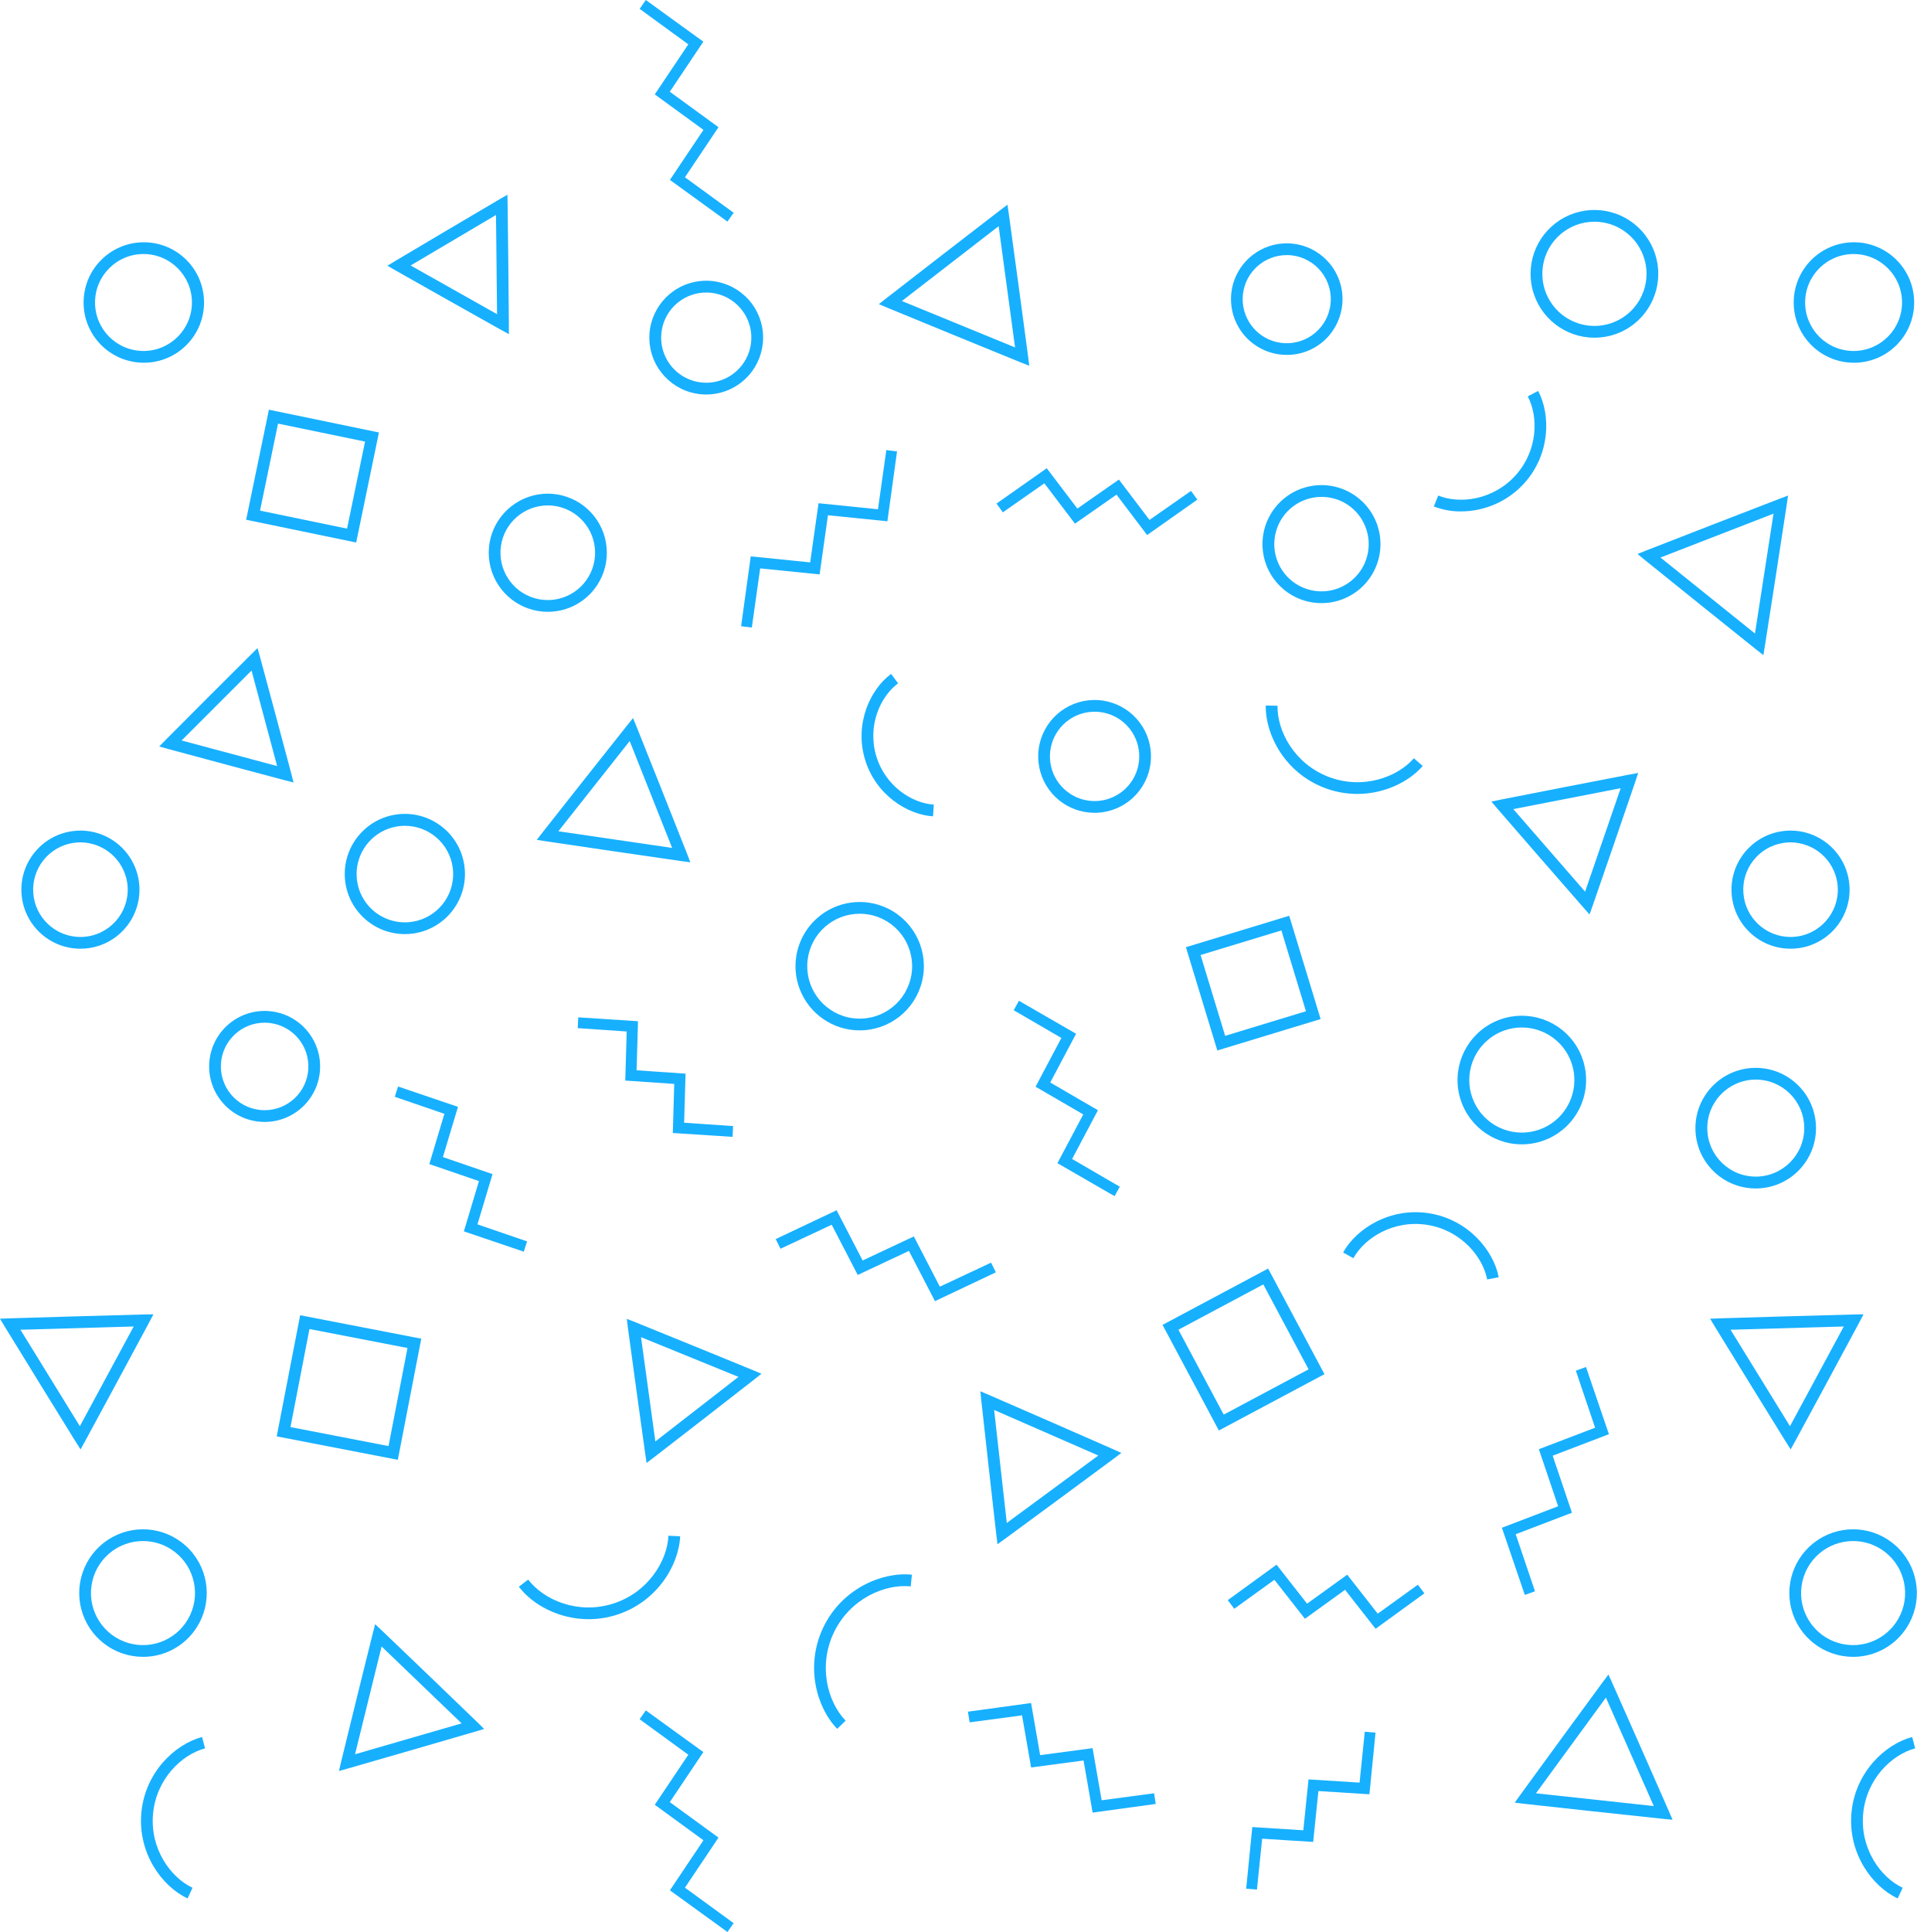
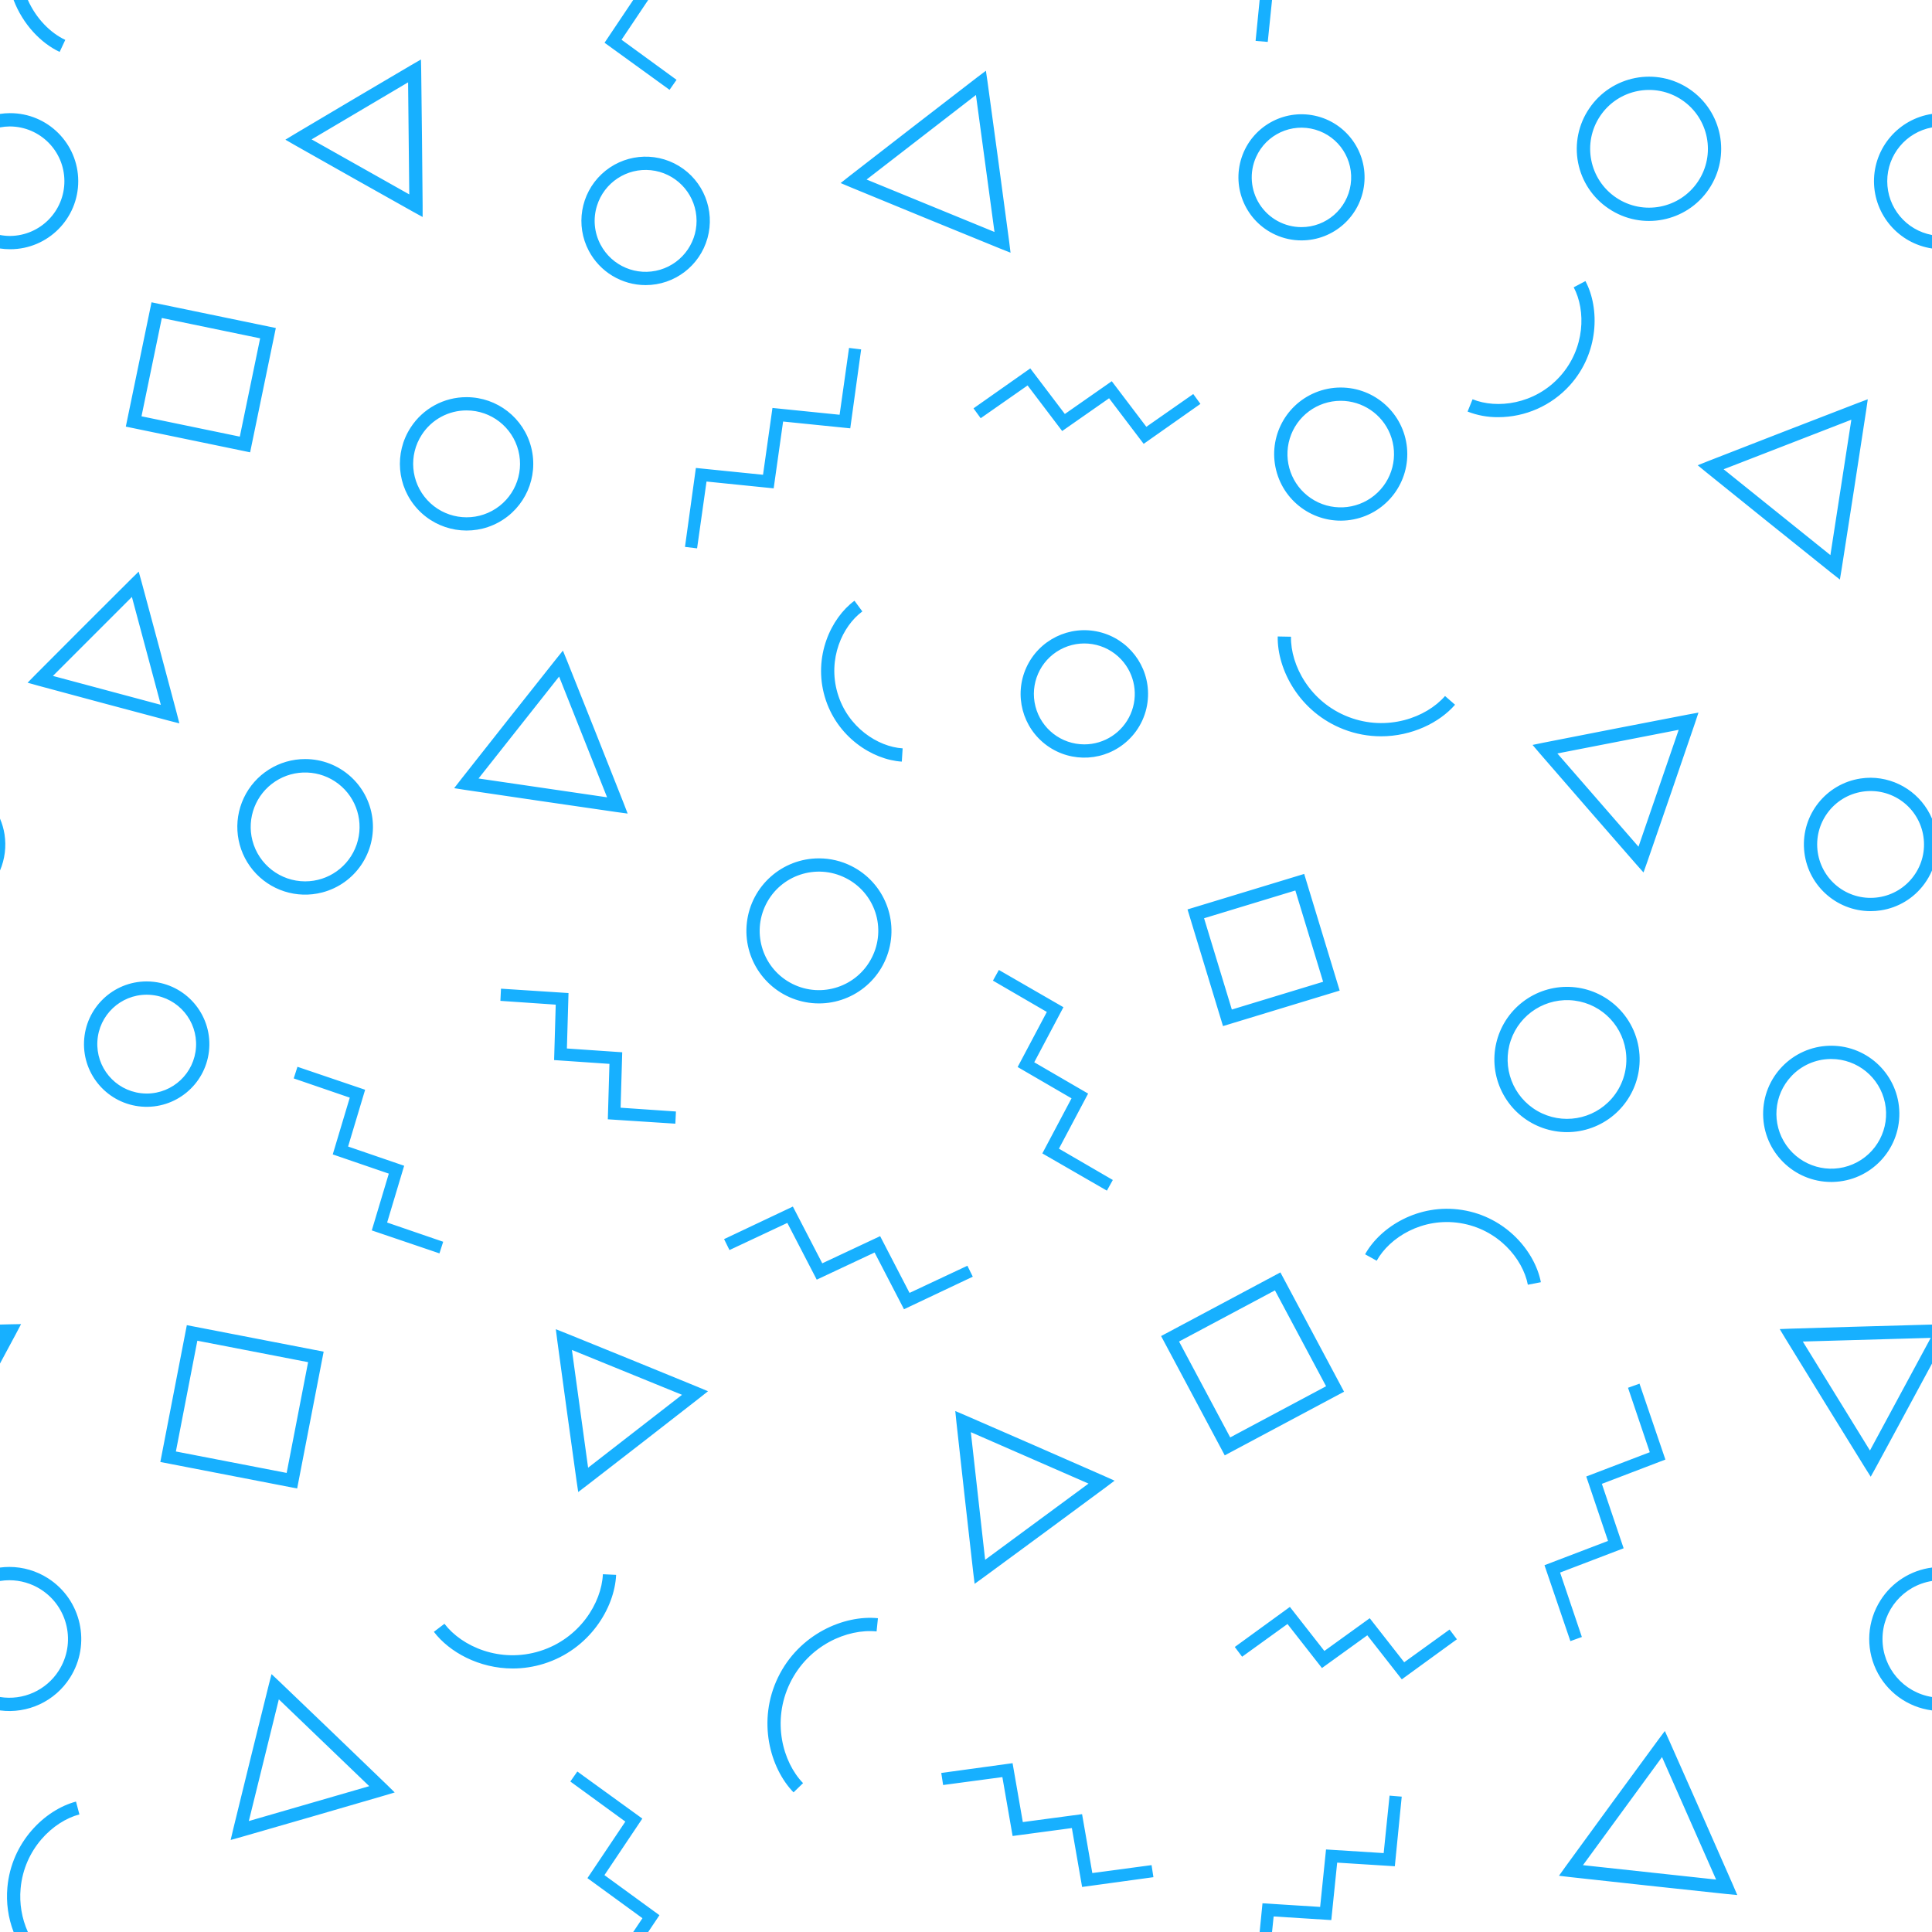
- <svg xmlns="http://www.w3.org/2000/svg" data-name="Layer 1" viewBox="0 0 784.62 790.694">
-   <path d="M38.548 639.251a23.694 23.694 0 1 1 7.244 32.716 23.695 23.695 0 0 1-7.244-32.716z" fill="#17b0ff" fill-opacity="0" />
-   <path d="M58.51 678.086a26.1 26.1 0 1 1 22.03-12.073 26.012 26.012 0 0 1-22.03 12.073zm.045-47.394a21.293 21.293 0 1 0 11.421 3.34 21.215 21.215 0 0 0-11.425-3.34z" fill="#17b0ff" />
-   <path d="M738.549 639.251a23.694 23.694 0 1 1 7.243 32.716 23.693 23.693 0 0 1-7.243-32.716z" fill="#17b0ff" fill-opacity="0" />
-   <path d="M758.51 678.086a26.1 26.1 0 1 1 22.029-12.073 26.018 26.018 0 0 1-22.029 12.073zm.045-47.394a21.293 21.293 0 1 0 11.421 3.34 21.217 21.217 0 0 0-11.425-3.34zM303.353 256.297l3.952-28.6 24.327 2.468 3.419-24.212 24.328 2.468 3.418-24.212 4.389.532-3.951 28.6-24.325-2.468-3.419 24.212-24.327-2.468-3.419 24.212z" fill="#17b0ff" />
-   <path d="M104.199 269.811c.946 3.388 11.745 43.679 12.62 47.087-3.407-.875-43.7-11.668-47.088-12.614 2.461-2.514 31.954-32.012 34.468-34.473z" fill="#17b0ff" fill-opacity="0" />
-   <path d="M120.16 320.238l-3.939-1.011c-3.545-.91-43.633-11.649-47.137-12.627l-3.916-1.093 2.844-2.905c2.57-2.625 31.915-31.973 34.505-34.51l2.9-2.844 1.094 3.916c.984 3.523 11.728 43.611 12.634 47.135zm-45.812-17.187c8.993 2.426 30.086 8.077 39.091 10.471-2.4-9-8.049-30.093-10.477-39.089-6.597 6.57-22.037 22.011-28.614 28.618z" fill="#17b0ff" />
-   <path d="M704.158 541.943c3.941-.154 50.685-1.5 54.628-1.568-1.837 3.49-24.046 44.642-25.956 48.093-2.103-3.335-26.637-43.146-28.672-46.525z" fill="#17b0ff" fill-opacity="0" />
-   <path d="M732.965 593.19l-2.169-3.439c-2.054-3.257-26.728-43.3-28.7-46.568l-2.1-3.484 4.064-.158c3.821-.151 50.834-1.5 54.677-1.571l4.066-.074-1.894 3.6c-1.8 3.422-24.139 44.812-25.98 48.138zm-24.6-48.977c5.388 8.782 18.9 30.712 24.329 39.478a17489.64 17489.64 0 0 0 22.025-40.808c-10.304.275-36.055 1.014-46.355 1.33z" fill="#17b0ff" />
-   <path d="M4.158 541.943c3.941-.154 50.685-1.5 54.628-1.568-1.837 3.49-24.046 44.642-25.955 48.093-2.105-3.335-26.639-43.146-28.673-46.525z" fill="#17b0ff" fill-opacity="0" />
-   <path d="M32.966 593.19l-2.169-3.439c-2.037-3.23-26.713-43.27-28.7-46.569l-2.1-3.484 4.064-.158c3.823-.151 50.836-1.5 54.678-1.571l4.066-.074-1.894 3.6c-1.784 3.389-24.121 44.779-25.979 48.138zm-24.6-48.977a17905.92 17905.92 0 0 0 24.329 39.478 17435.92 17435.92 0 0 0 22.024-40.808c-10.309.275-36.056 1.014-46.355 1.33zm232.593 118.46c-12.154 0-22.933-5.884-28.581-13.286l3.823-2.918c6.338 8.3 20.257 14.368 34.6 9.884s22.33-17.4 22.808-27.834l4.8.221c-.554 12.108-9.723 27.059-26.177 32.2a37.741 37.741 0 0 1-11.273 1.733z" fill="#17b0ff" />
-   <path d="M537.565 415.463c-3.331 1.012-34.344 10.446-37.674 11.459l-11.459-37.673c3.33-1.014 34.344-10.447 37.674-11.459l11.459 37.673z" fill="#17b0ff" fill-opacity="0" />
-   <path d="M498.29 429.922l-12.858-42.271 2.3-.7 37.678-11.462 2.3-.7 12.859 42.273zm-6.858-39.071l10.059 33.073 33.074-10.06-10.055-33.074z" fill="#17b0ff" />
-   <path d="M657.866 690.014c1.7 3.733 21.326 48.19 22.942 51.956-4.08-.4-52.4-5.626-56.466-6.11 2.385-3.334 31.068-42.562 33.524-45.846z" fill="#17b0ff" fill-opacity="0" />
-   <path d="M684.621 744.758l-4.047-.394c-4-.392-52.6-5.649-56.516-6.116l-4.036-.481 2.364-3.306c2.32-3.244 31.17-42.7 33.555-45.886l2.434-3.258 1.681 3.7c1.659 3.655 21.4 48.367 22.962 52zM628.71 733.93c10.583 1.167 37.639 4.1 48.237 5.22-4.281-9.75-15.273-34.642-19.6-44.385a21126.267 21126.267 0 0 0-28.637 39.165zm-4.557-81.179l-9.382-27.5 23.017-8.8-7.886-23.345 23.019-8.8-7.887-23.346 4.16-1.5 9.383 27.5-23.018 8.8 7.886 23.345-23.018 8.8 7.886 23.345z" fill="#17b0ff" />
-   <path d="M81.041 123.67a22.243 22.243 0 1 1-22.372-22.114 22.244 22.244 0 0 1 22.372 22.114z" fill="#17b0ff" fill-opacity="0" />
-   <path d="M58.795 148.451a24.648 24.648 0 0 1-.141-49.295h.146a24.65 24.65 0 0 1 .141 49.3zm.005-44.486h-.117a19.838 19.838 0 0 0 .112 39.676h.115a19.839 19.839 0 0 0-.113-39.677z" fill="#17b0ff" />
-   <path d="M781.04 123.67a22.243 22.243 0 1 1-22.372-22.114 22.243 22.243 0 0 1 22.372 22.114z" fill="#17b0ff" fill-opacity="0" />
-   <path d="M758.795 148.451a24.648 24.648 0 0 1-.141-49.295h.146a24.65 24.65 0 0 1 .141 49.3zm0-44.486h-.118a19.838 19.838 0 0 0 .113 39.676h.118a19.839 19.839 0 0 0-.113-39.677z" fill="#17b0ff" />
-   <path d="M171.31 379.171a22.152 22.152 0 1 1 15.873-27.009 22.152 22.152 0 0 1-15.873 27.009z" fill="#17b0ff" fill-opacity="0" />
-   <path d="M165.729 382.292a24.6 24.6 0 1 1 6.188-.794 24.553 24.553 0 0 1-6.188.794zm.031-44.315a19.753 19.753 0 1 0 4.948 38.866 19.75 19.75 0 0 0-4.948-38.866zm70.932 78.385l24.462 1.586-.585 20.086 20.048 1.371-.585 20.086 20.047 1.371-.215 4.416-24.463-1.587.585-20.085-20.047-1.372.585-20.085-20.048-1.372z" fill="#17b0ff" />
-   <path d="M330.569 384.729a23.863 23.863 0 1 1 10.641 32.027 23.862 23.862 0 0 1-10.641-32.027z" fill="#17b0ff" fill-opacity="0" />
-   <path d="M351.883 421.696a26.273 26.273 0 1 1 11.79-49.756 26.271 26.271 0 0 1-11.79 49.756zm.038-47.737a21.468 21.468 0 1 0 9.6 2.28 21.365 21.365 0 0 0-9.6-2.28z" fill="#17b0ff" />
-   <path d="M259.459 543.479c3.446 1.362 44.136 17.946 47.554 19.381-2.9 2.3-37.611 29.251-40.562 31.493-.541-3.666-6.526-47.202-6.992-50.874z" fill="#17b0ff" fill-opacity="0" />
-   <path d="M264.669 598.728l-.6-4.022c-.528-3.565-6.547-47.349-7-50.924l-.511-4.033 3.78 1.494c3.332 1.317 44.26 18 47.6 19.4l3.75 1.573-3.178 2.528c-2.8 2.224-37.712 29.329-40.6 31.524zm-2.279-51.477c1.311 9.67 4.518 33.006 5.865 42.671 7.723-5.972 26.328-20.418 34.022-26.415a21087.452 21087.452 0 0 0-39.887-16.256z" fill="#17b0ff" />
-   <path d="M499.91 582.198c-1.838-3.446-18.957-35.538-20.8-38.983l38.984-20.8 20.8 38.983z" fill="#17b0ff" fill-opacity="0" />
-   <path d="M498.919 585.451l-1.132-2.121a112899.91 112899.91 0 0 0-20.8-38.984l-1.133-2.122 43.228-23.059 23.059 43.227zm-16.552-41.247l18.533 34.74 34.74-18.532-18.53-34.74zm126.38-20.574c-1.832-9.454-10.846-20.16-24.529-22.331s-25.571 5.214-30.241 13.634l-4.205-2.332c5.48-9.885 19.335-18.571 35.2-16.052s26.346 15.07 28.5 26.167zM342.692 707.551c-8.557-8.811-13.233-25.957-5.614-41.676s23.972-22.679 36.192-21.414l-.493 4.783c-10.557-1.085-24.717 5-31.371 18.728s-2.654 28.618 4.736 36.23z" fill="#17b0ff" />
-   <path d="M163.302 108.706c3.017-1.828 39.02-23.125 42.076-24.889.074 3.527.516 45.355.517 48.883-3.092-1.699-39.538-22.23-42.593-23.994z" fill="#17b0ff" fill-opacity="0" />
-   <path d="M208.3 136.766l-3.564-1.959c-3.227-1.774-39.488-22.2-42.637-24.019l-3.52-2.033 3.477-2.106c3.146-1.905 38.967-23.095 42.119-24.915l3.521-2.033.086 4.065c.077 3.655.517 45.271.517 48.933zm-40.218-28.115c8.127 4.6 27.231 15.36 35.379 19.93-.082-9.339-.314-31.264-.43-40.6a17423.087 17423.087 0 0 0-34.949 20.67zm322.028 95.836l-20.566 14.474-12.529-16.516-17 11.872-12.525-16.516-16.994 11.872-2.6-3.574 20.569-14.474 12.529 16.516 17-11.872 12.53 16.516 17-11.872z" fill="#17b0ff" />
-   <path d="M711.415 367.397a21.761 21.761 0 1 1 24.8 18.218 21.762 21.762 0 0 1-24.8-18.218z" fill="#17b0ff" fill-opacity="0" />
-   <path d="M732.899 388.273a24.169 24.169 0 1 1 23.911-27.822 24.168 24.168 0 0 1-20.231 27.544 24.516 24.516 0 0 1-3.68.278zm.053-43.528a19.583 19.583 0 0 0-2.955.226 19.358 19.358 0 0 0 2.9 38.493 19.573 19.573 0 0 0 2.955-.226 19.356 19.356 0 0 0 16.2-22.062 19.475 19.475 0 0 0-19.1-16.431z" fill="#17b0ff" />
-   <path d="M11.416 367.397a21.761 21.761 0 1 1 24.8 18.218 21.761 21.761 0 0 1-24.8-18.218z" fill="#17b0ff" fill-opacity="0" />
-   <path d="M32.899 388.273a24.169 24.169 0 1 1 23.911-27.822 24.168 24.168 0 0 1-20.231 27.544 24.506 24.506 0 0 1-3.68.278zm.054-43.528a19.6 19.6 0 0 0-2.956.226 19.358 19.358 0 0 0 2.9 38.493 19.583 19.583 0 0 0 2.955-.226 19.356 19.356 0 0 0 16.205-22.062 19.473 19.473 0 0 0-19.104-16.431zm43.831 432.213c-10.524-4.932-20.406-18.535-18.931-35s13.619-28.089 24.853-31.07l1.233 4.649c-9.616 2.551-20.018 12.593-21.3 26.85s7.173 25.99 16.182 30.21zm700 0c-10.524-4.932-20.407-18.535-18.93-35s13.618-28.089 24.852-31.07l1.233 4.649c-9.616 2.551-20.019 12.593-21.3 26.85s7.174 25.99 16.182 30.21z" fill="#17b0ff" />
-   <path d="M614.918 329.584c3.75-.771 48.315-9.453 52.08-10.146-1.207 3.634-15.971 46.569-17.254 50.177-2.543-2.864-32.343-37.116-34.826-40.031z" fill="#17b0ff" fill-opacity="0" />
-   <path d="M650.648 374.251l-2.7-3.041c-2.678-3.017-32.325-37.093-34.859-40.069l-2.636-3.095 3.983-.819c3.637-.748 48.459-9.48 52.129-10.156l4-.735-1.282 3.858c-1.17 3.523-16.019 46.707-17.27 50.225zm-31.21-43.115c6.572 7.583 22.78 26.214 29.392 33.786 3.285-9.494 11.315-32.846 14.563-42.349-9.865 1.904-34.103 6.626-43.955 8.565zM162.946 444.667l24.518 8.321-6.167 20.563 20.309 6.969-6.167 20.566 20.309 6.969-1.352 4.209-24.518-8.313 6.167-20.567-20.31-6.969 6.168-20.567-20.309-6.968z" fill="#17b0ff" />
-   <path d="M143.927 219.19l-40.328-8.339c.738-3.564 7.6-36.763 8.342-40.328l40.328 8.342c-.738 3.561-7.604 36.76-8.342 40.325z" fill="#17b0ff" fill-opacity="0" />
-   <path d="M145.795 222.031l-45.038-9.315 9.316-45.038 45.037 9.316zm-39.354-13.05l35.619 7.37 7.367-35.619-35.617-7.37z" fill="#17b0ff" />
-   <path d="M410.193 627.667c-.48-3.926-5.7-50.532-6.1-54.466 3.64 1.546 46.612 20.328 50.22 21.95-3.159 2.38-40.911 30.2-44.12 32.516z" fill="#17b0ff" fill-opacity="0" />
-   <path d="M408.301 631.996l-.494-4.037c-.469-3.832-5.718-50.7-6.105-54.515l-.411-4.046 3.743 1.59c3.545 1.505 46.764 20.4 50.266 21.97l3.708 1.668-3.247 2.446c-3.068 2.31-41.037 30.293-44.161 32.545zm-1.371-54.945c1.13 10.267 4.009 35.972 5.178 46.239 8.33-6.114 29.153-21.46 37.457-27.605a15656.215 15656.215 0 0 0-42.635-18.634z" fill="#17b0ff" />
-   <path d="M154.869 669.251c2.823 2.654 35.96 34.482 38.726 37.2-3.71 1.117-47.842 13.9-51.576 14.939.891-3.772 11.884-48.383 12.85-52.139z" fill="#17b0ff" fill-opacity="0" />
-   <path d="M138.747 724.798l.931-3.958c.863-3.666 11.922-48.535 12.863-52.185l1.014-3.938 2.962 2.786c2.734 2.571 36.063 34.584 38.762 37.231l2.9 2.848-3.893 1.172c-3.6 1.085-47.992 13.942-51.625 14.953zm17.452-50.953c-2.448 9.85-8.459 34.24-10.869 44.1 9.754-2.8 33.883-9.794 43.625-12.636a16446.776 16446.776 0 0 0-32.756-31.464zm260.885-264.262l23.388 13.494-10.574 19.952 19.522 11.348-10.574 19.952 19.522 11.348-2.146 3.866-23.388-13.5 10.576-19.948-19.523-11.344 10.574-19.952-19.523-11.348z" fill="#17b0ff" />
-   <path d="M638.655 424.003a23.915 23.915 0 1 1-33.742 2.292 23.914 23.914 0 0 1 33.742-2.292z" fill="#17b0ff" fill-opacity="0" />
-   <path d="M622.921 468.34a26.32 26.32 0 1 1 19.839-9.013 26.3 26.3 0 0 1-19.839 9.013zm.019-47.831a21.512 21.512 0 1 0 14.134 5.305 21.515 21.515 0 0 0-14.134-5.305z" fill="#17b0ff" />
-   <path d="M632.97 98.807a23.73 23.73 0 1 1 6.418 32.94 23.73 23.73 0 0 1-6.418-32.94z" fill="#17b0ff" fill-opacity="0" />
-   <path d="M652.627 138.205a26.137 26.137 0 1 1 21.694-11.532 26.011 26.011 0 0 1-21.694 11.532zm.043-47.465a21.328 21.328 0 1 0 11.9 3.643 21.317 21.317 0 0 0-11.9-3.643z" fill="#17b0ff" />
-   <path d="M124.768 541.094l44.854 8.686-8.685 44.854-44.854-8.683 8.685-44.857z" fill="#17b0ff" fill-opacity="0" />
-   <path d="M162.841 597.451l-49.576-9.6 9.6-49.575 49.576 9.6zm-43.94-13.4l40.132 7.77 7.771-40.133-40.132-7.77z" fill="#17b0ff" />
-   <path d="M520.81 230.898a21.73 21.73 0 1 1 28.326 11.918 21.73 21.73 0 0 1-28.326-11.918z" fill="#17b0ff" fill-opacity="0" />
-   <path d="M540.943 246.834a24.147 24.147 0 1 1 9.105-1.792 24.053 24.053 0 0 1-9.105 1.792zm-.015-43.472a19.329 19.329 0 1 0 17.9 12.035 19.214 19.214 0 0 0-17.9-12.035z" fill="#17b0ff" />
-   <path d="M432.901 323.651a20.684 20.684 0 1 1 29.234 1.06 20.684 20.684 0 0 1-29.234-1.06z" fill="#17b0ff" fill-opacity="0" />
-   <path d="M448.052 332.651a23.088 23.088 0 1 1 15.721-6.182 23.169 23.169 0 0 1-15.721 6.182zm-.01-41.369a18.281 18.281 0 1 0 13.391 5.831 18.214 18.214 0 0 0-13.391-5.827z" fill="#17b0ff" />
-   <path d="M674.954 227.442c3.881-1.553 50.079-19.476 53.991-20.947-.595 4.137-8.172 53.108-8.854 57.231-3.281-2.584-41.907-33.632-45.137-36.284z" fill="#17b0ff" fill-opacity="0" />
-   <path d="M721.8 268.131l-3.195-2.515c-3.191-2.509-42.034-33.734-45.177-36.316l-3.142-2.58 3.775-1.51c3.774-1.511 50.237-19.537 54.039-20.966l3.8-1.431-.58 4.025c-.575 3.992-8.194 53.243-8.862 57.28zm-42.124-39.958c8.43 6.8 30.23 24.329 38.686 31.1 1.679-10.705 5.956-38.347 7.589-49.052a18103.847 18103.847 0 0 0-46.275 17.952zM407.634 520.716l-24.924 11.795-10.656-20.56-20.962 9.839-10.653-20.561-20.963 9.839-1.956-3.964 24.926-11.8 10.654 20.561 20.962-9.839 10.653 20.561 20.963-9.839zm147.925-195.792a37.474 37.474 0 0 1-13.508-2.518c-16.009-6.162-24.157-21.594-23.932-33.653l4.809.089c-.194 10.386 6.906 23.708 20.85 29.076s28.146.244 34.965-7.591l3.627 3.157c-5.673 6.518-15.697 11.44-26.811 11.44z" fill="#17b0ff" />
-   <path d="M105.92 456.618a20.309 20.309 0 1 1 22.568-17.767 20.309 20.309 0 0 1-22.568 17.767z" fill="#17b0ff" fill-opacity="0" />
-   <path d="M108.347 459.167a23.024 23.024 0 0 1-2.711-.161 22.715 22.715 0 0 1 2.661-45.27 23.007 23.007 0 0 1 2.71.161 22.715 22.715 0 0 1-2.66 45.27zm-.05-40.622a17.905 17.905 0 0 0-2.093 35.685 18.122 18.122 0 0 0 2.143.128 17.905 17.905 0 0 0 2.092-35.685 18.118 18.118 0 0 0-2.142-.128z" fill="#17b0ff" />
-   <path d="M258.441 298.551c1.514 3.7 19 47.707 20.439 51.434-3.958-.537-50.817-7.4-54.763-8.016 2.445-3.155 31.814-40.306 34.324-43.418z" fill="#17b0ff" fill-opacity="0" />
-   <path d="M282.585 352.919l-4.029-.547c-3.834-.52-50.962-7.419-54.812-8.024l-4.017-.631 2.488-3.216c2.377-3.072 31.916-40.436 34.355-43.456l2.555-3.164 1.541 3.763c1.477 3.606 19.066 47.87 20.457 51.481zm-54.026-12.711c10.307 1.529 36.261 5.329 46.571 6.818a17594.18 17594.18 0 0 0-17.381-43.742c-6.477 8.16-22.745 28.738-29.19 36.924z" fill="#17b0ff" />
-   <path d="M518.335 141.041a20.421 20.421 0 1 1 27-10.243 20.421 20.421 0 0 1-27 10.243z" fill="#17b0ff" fill-opacity="0" />
-   <path d="M526.702 145.251a22.832 22.832 0 1 1 20.827-13.465 22.645 22.645 0 0 1-20.827 13.465zm.024-40.852a18.037 18.037 0 1 0 7.382 1.592 18.058 18.058 0 0 0-7.382-1.594z" fill="#17b0ff" />
-   <path d="M205.987 214.339a21.764 21.764 0 1 1 6.363 30.112 21.764 21.764 0 0 1-6.363-30.112z" fill="#17b0ff" fill-opacity="0" />
-   <path d="M224.21 250.386a24.172 24.172 0 1 1 20.274-10.984 24.078 24.078 0 0 1-20.274 10.984zm.04-43.534a19.366 19.366 0 1 0 10.544 3.139 19.313 19.313 0 0 0-10.548-3.14zm373.721 2.447a29.6 29.6 0 0 1-11.07-2.035l1.81-4.455c8.79 3.571 22.485 1.886 31.644-8.251s9.449-23.93 5-32.317l4.25-2.252c5.228 9.866 4.954 26.015-5.686 37.792a35.023 35.023 0 0 1-25.948 11.518zm-87.873 563.668l2.5-25.224 20.887 1.316 2.134-20.818 20.891 1.317 2.135-20.819 4.4.365-2.5 25.224-20.887-1.317-2.134 20.819-20.887-1.317-2.135 20.819zM264.35 700l23.552 17.056-13.73 20.484 19.929 14.523-13.731 20.488 19.929 14.523-2.532 3.623-23.557-17.06 13.735-20.486-19.93-14.523 13.731-20.477-19.929-14.523zm0-700l23.552 17.056-13.73 20.484 19.929 14.524-13.731 20.487 19.929 14.523-2.532 3.624-23.557-17.061 13.735-20.486-19.93-14.523 13.731-20.477-19.929-14.528zm238.209 654.878l19.967-14.515 12.494 15.956 16.433-11.859 12.493 15.957 16.434-11.86 2.657 3.534-19.967 14.515-12.494-15.955-16.433 11.858-12.493-15.958-16.434 11.86z" fill="#17b0ff" />
-   <path d="M696.399 462.28a22.275 22.275 0 1 1 22.835 21.7 22.274 22.274 0 0 1-22.835-21.7z" fill="#17b0ff" fill-opacity="0" />
-   <path d="M718.655 486.393a24.68 24.68 0 0 1-.617-49.352c.213 0 .427-.008.638-.008a24.68 24.68 0 0 1 .619 49.352c-.214.005-.428.008-.64.008zm.021-44.551c-.17 0-.344 0-.515.007a19.848 19.848 0 1 0 .515-.007z" fill="#17b0ff" />
-   <path d="M410.59 88.151c.609 4.166 7.311 53.644 7.832 57.822-3.912-1.561-50.112-20.496-53.992-22.134 3.304-2.61 42.803-33.152 46.16-35.688z" fill="#17b0ff" fill-opacity="0" />
-   <path d="M421.31 149.705l-3.779-1.5c-3.822-1.52-50.285-20.564-54.038-22.149l-3.746-1.581 3.191-2.521c3.206-2.533 42.928-33.249 46.2-35.724l3.242-2.453.588 4.023c.59 4.027 7.329 53.787 7.839 57.873zm-52.147-26.507a18812.36 18812.36 0 0 0 46.334 18.991c-1.441-10.81-5.236-38.825-6.721-49.622-8.637 6.652-31 23.945-39.611 30.631zm12.754 210.895c-10.631-.665-23.628-8.938-27.9-23.46s2.172-28.516 10.748-34.834l2.852 3.872c-7.228 5.325-12.635 17.2-8.986 29.605s14.629 19.457 23.589 20.018zm91.163 404.194l-25.838 3.543-3.711-21.34-21.468 2.872-3.711-21.34-21.468 2.871-.672-4.369 25.838-3.543 3.711 21.339 21.468-2.871 3.711 21.34 21.468-2.872z" fill="#17b0ff" />
-   <path d="M307.551 128.466a20.859 20.859 0 1 1-28.173-8.749 20.858 20.858 0 0 1 28.173 8.749z" fill="#17b0ff" fill-opacity="0" />
-   <path d="M289.11 161.451a23.28 23.28 0 1 1 10.814-2.68 23.221 23.221 0 0 1-10.814 2.68zm-.036-41.727a18.459 18.459 0 1 0 16.351 9.866 18.491 18.491 0 0 0-16.353-9.871z" fill="#17b0ff" />
+ <svg xmlns="http://www.w3.org/2000/svg" data-name="Layer 1" viewBox="0 0 700 700">
+   <path d="M25.362 607.866a26.128 26.128 0 0 0-7.979-36.036 26.012 26.012 0 0 0-14.006-4.1 26.6 26.6 0 0 0-3.377.222v4.868a21.59 21.59 0 0 1 3.377-.275 21.217 21.217 0 0 1 11.421 3.34 21.312 21.312 0 0 1 6.508 29.395A21.214 21.214 0 0 1 0 614.856v4.858a26 26 0 0 0 25.362-11.848zm655.986-28.058A26.088 26.088 0 0 0 700 619.714v-4.858a21.283 21.283 0 0 1 0-42.036v-4.868a25.975 25.975 0 0 0-18.652 11.856zM248.179 198.149l4.389.533 3.419-24.212 24.328 2.468 3.418-24.212 24.328 2.467 3.951-28.6-4.389-.533-3.418 24.213-24.328-2.468-3.419 24.212-24.327-2.468-3.952 28.6zM64.986 262.091l-1.011-3.939c-.906-3.525-11.65-43.612-12.634-47.135l-1.094-3.917-2.9 2.844c-2.59 2.536-31.935 31.885-34.505 34.51l-2.848 2.906 3.916 1.093c3.5.978 43.592 11.716 47.137 12.627zM19.174 244.9c6.578-6.6 22.017-22.043 28.614-28.618 2.428 9 8.082 30.087 10.477 39.089-9.005-2.395-30.097-8.046-39.091-10.471zm625.653 236.652l2.1 3.484c1.97 3.271 26.644 43.311 28.7 46.567l2.169 3.44 1.969-3.558c1.308-2.362 12.955-23.926 20.24-37.45v-14.123c-11.9.316-47.791 1.351-51.109 1.482zm54.717 3.183a17490.341 17490.341 0 0 1-22.025 40.809 18706.74 18706.74 0 0 1-24.329-39.479c10.3-.315 36.051-1.054 46.354-1.33zm-691.91-4.986l-4.066.074c-.5.009-1.764.041-3.568.089v14.124c2.973-5.519 5.223-9.706 5.74-10.688zm187.994 118.457c-14.344 4.484-28.263-1.579-34.6-9.884l-3.828 2.918c5.648 7.4 16.427 13.285 28.581 13.285a37.739 37.739 0 0 0 11.278-1.729c16.454-5.145 25.624-20.1 26.177-32.2l-4.8-.221c-.478 10.434-8.465 23.346-22.808 27.831zm274.604-280.864L432.558 328.8l-2.3.7 12.858 42.272 42.275-12.858-12.859-42.273zm-23.915 48.432L436.258 332.7l33.073-10.059 10.06 33.072zm158.565 265.099l-1.681-3.7-2.434 3.258c-2.385 3.189-31.235 42.642-33.555 45.885l-2.364 3.307 4.036.481c3.919.466 52.512 5.724 56.516 6.116l4.047.394-1.6-3.736c-1.563-3.638-21.306-48.35-22.965-52.005zm-31.343 44.91c6.271-8.612 22.333-30.578 28.639-39.165 4.325 9.742 15.317 34.635 19.6 44.385a18004.99 18004.99 0 0 1-48.239-5.22zm-.4-82.672l-7.886-23.345 23.018-8.796-7.886-23.345 23.018-8.796-9.382-27.505-4.161 1.496 7.887 23.346-23.018 8.796 7.885 23.345-23.017 8.795 9.382 27.505 4.16-1.496zM3.767 90.3a24.648 24.648 0 0 0-.14-49.3h-.146A25.1 25.1 0 0 0 0 41.27v4.887a19.93 19.93 0 0 1 3.509-.343h.118a19.839 19.839 0 0 1 .112 39.676h-.118A19.66 19.66 0 0 1 0 85.142v4.888a24.584 24.584 0 0 0 3.621.269zm675.21-24.5A24.717 24.717 0 0 0 700 90.03v-4.888a19.819 19.819 0 0 1 0-38.978v-4.889A24.681 24.681 0 0 0 678.977 65.8zM116.743 323.351a24.56 24.56 0 0 0-6.157-48.33 24.562 24.562 0 1 0 6.157 48.33zm-25.285-18.805a19.723 19.723 0 1 1 19.1 14.789 19.77 19.77 0 0 1-19.1-14.789zM244.69 407.131l.215-4.416-20.047-1.371.585-20.086-20.047-1.371.585-20.086-24.463-1.586-.216 4.415 20.048 1.372-.585 20.085 20.047 1.372-.585 20.085 24.463 1.587zM296.747 311a26.278 26.278 0 1 0 11.753 2.791A26.145 26.145 0 0 0 296.747 311zm19.165 35.89a21.468 21.468 0 1 1-9.568-28.8 21.364 21.364 0 0 1 9.568 28.802zM205.169 483.1l-3.781-1.494.511 4.033c.453 3.575 6.472 47.359 7 50.924l.6 4.022 3.237-2.46c2.889-2.195 37.8-29.3 40.6-31.524l3.186-2.528-3.75-1.573c-3.344-1.407-44.272-18.087-47.603-19.4zm7.912 48.683c-1.347-9.665-4.554-33-5.865-42.672 9.041 3.665 30.855 12.556 39.888 16.257a19752.865 19752.865 0 0 1-34.023 26.411zm250.832-70.765l-43.228 23.059 1.133 2.122c1.839 3.445 18.957 35.537 20.8 38.984l1.132 2.121 43.227-23.059zm-36.72 25.039l34.74-18.533 18.533 34.741-34.74 18.535-18.533-34.743zM529.8 438.4c-15.865-2.518-29.72 6.168-35.2 16.053l4.2 2.332c4.67-8.42 16.561-15.807 30.241-13.635s22.7 12.878 24.529 22.331l4.721-.914c-2.147-11.095-12.625-23.647-28.491-26.167zM281.9 607.73c-7.619 15.72-2.943 32.866 5.614 41.677l3.45-3.349c-7.39-7.612-11.39-22.5-4.736-36.23s20.818-19.813 31.372-18.728l.492-4.784c-12.215-1.264-28.569 5.695-36.192 21.414zM149.562 76.66l3.564 1.959v-4.067c0-3.662-.44-45.279-.517-48.933l-.086-4.065L149 23.587c-3.152 1.82-38.973 23.01-42.119 24.915l-3.477 2.106 3.52 2.033c3.15 1.818 39.411 22.245 42.638 24.019zm-1.705-46.825c.116 9.339.348 31.264.43 40.6-8.148-4.57-27.252-15.332-35.379-19.93 8.032-4.768 26.903-15.93 34.949-20.67zm207.465 121.691l16.994-11.872 12.53 16.516 16.995-11.872 12.529 16.516 20.568-14.475-2.601-3.573-16.995 11.872-12.529-16.516-16.996 11.872-12.529-16.517-20.569 14.475 2.603 3.574zm322.456 130.263a24.516 24.516 0 0 0-3.683.281 24.167 24.167 0 0 0 3.63 48.056 24.516 24.516 0 0 0 3.683-.281 24.009 24.009 0 0 0 15.819-9.582A24.307 24.307 0 0 0 700 315.4v-18.795a24.328 24.328 0 0 0-22.222-14.816zm15.574 35.627a19.23 19.23 0 0 1-12.672 7.675 19.334 19.334 0 0 1-22.062-16.2 19.378 19.378 0 0 1 16.2-22.062 19.334 19.334 0 0 1 22.062 16.2 19.233 19.233 0 0 1-3.528 14.387zM1.639 302.3A23.788 23.788 0 0 0 0 296.6v18.8a24.014 24.014 0 0 0 1.639-13.1zM21.61 18.81l2.041-4.355C18.292 11.945 13.132 6.776 10.1 0H4.927c3.378 8.837 9.894 15.629 16.683 18.81zM7.469 684.245c1.278-14.257 11.68-24.3 21.3-26.851l-1.233-4.648c-11.236 2.981-23.382 14.61-24.857 31.069A36.108 36.108 0 0 0 4.927 700H10.1a31.508 31.508 0 0 1-2.631-15.755zm589.367-371.972c1.251-3.518 16.1-46.7 17.27-50.224l1.282-3.859-4 .736c-3.67.676-48.492 9.407-52.129 10.155l-3.983.82 2.637 3.099c2.534 2.976 32.181 37.052 34.859 40.069l2.7 3.041zm-32.572-39.282c9.852-1.939 34.09-6.661 43.955-8.563-3.248 9.5-11.278 32.855-14.563 42.348-6.612-7.571-22.82-26.202-29.392-33.785zm-405.042 181.13l1.352-4.209-20.309-6.969 6.167-20.566-20.309-6.969 6.168-20.567-24.518-8.322-1.353 4.21 20.309 6.968-6.167 20.567 20.309 6.968-6.167 20.568 24.518 8.321zM99.937 118.847L54.9 109.531l-9.316 45.038 45.038 9.315zm-48.67 31.986l7.367-35.618 35.619 7.367-7.367 35.618zm294.85 360.418l.411 4.046c.387 3.809 5.636 50.682 6.1 54.514l.494 4.038 3.3-2.379c3.124-2.252 41.093-30.236 44.161-32.545l3.247-2.447-3.708-1.668c-3.5-1.574-46.721-20.464-50.266-21.969zm48.274 26.285c-8.3 6.145-29.127 21.49-37.457 27.605a18566.193 18566.193 0 0 1-5.178-46.24c9.474 4.118 33.177 14.479 42.635 18.635zm-293.048 71.819l-2.962-2.785-1.014 3.938c-.941 3.65-12 48.519-12.863 52.184l-.931 3.958 3.917-1.09c3.633-1.011 48.021-13.869 51.625-14.954l3.893-1.171-2.9-2.848c-2.702-2.647-36.031-34.66-38.765-37.232zM90.156 659.8c2.41-9.858 8.421-34.248 10.869-44.1 7.332 7.015 25.45 24.416 32.756 31.462-9.742 2.838-33.871 9.829-43.625 12.638zM361.91 351.435l-2.146 3.865 19.523 11.348-10.574 19.953 19.521 11.347L377.66 417.9l23.388 13.496 2.146-3.866-19.522-11.348 10.574-19.953-19.522-11.347 10.574-19.952-23.388-13.495zm223.152 12.609a26.318 26.318 0 1 0 8.954 18.045 26.3 26.3 0 0 0-8.954-18.045zm-1.1 33.974a21.512 21.512 0 1 1 5.254-15.6 21.523 21.523 0 0 1-5.253 15.6zM582.87 75.594a26.137 26.137 0 1 0-7.07-36.278 26.011 26.011 0 0 0 7.07 36.278zM579.79 42a21.328 21.328 0 1 1 5.768 29.6A21.317 21.317 0 0 1 579.79 42zM117.266 489.729l-49.576-9.6-9.6 49.575 49.576 9.6zM63.727 525.9l7.773-40.134 40.132 7.77-7.771 40.133zm412.922-383.7a24.116 24.116 0 1 0 9.105-1.792 23.977 23.977 0 0 0-9.105 1.792zm27.008 15.052a19.306 19.306 0 1 1-17.9-12.035 19.347 19.347 0 0 1 17.9 12.033zm-87.709 95.003a23.088 23.088 0 1 0-7.349 16.071 22.942 22.942 0 0 0 7.349-16.071zm-23.07 17.445a18.28 18.28 0 1 1 13.381-30.729 18.279 18.279 0 0 1-13.381 30.729zm222.234-101.127l3.142 2.58c3.143 2.581 41.986 33.807 45.177 36.316l3.195 2.514.663-4.012c.668-4.037 8.287-53.288 8.862-57.281l.58-4.024-3.8 1.431c-3.8 1.429-50.265 19.455-54.039 20.965zm55.665-16.5c-1.633 10.7-5.91 38.347-7.589 49.052a18198.977 18198.977 0 0 1-38.686-31.1c10.098-3.939 36.17-14.056 46.275-17.953zM350.504 458.604l-20.963 9.839-10.653-20.56-20.962 9.839-10.653-20.561-24.927 11.796 1.956 3.964 20.963-9.839 10.653 20.561 20.962-9.839 10.653 20.56 24.927-11.796-1.956-3.964zM488.6 259.771c-13.944-5.368-21.044-18.69-20.85-29.076l-4.809-.089c-.225 12.059 7.923 27.491 23.932 33.653a37.474 37.474 0 0 0 13.508 2.518c11.114 0 21.138-4.922 26.811-11.44l-3.627-3.157c-6.815 7.835-21.015 12.959-34.965 7.591zM75.7 380.99a22.74 22.74 0 0 0-19.869-25.24 23 23 0 0 0-2.71-.161A22.715 22.715 0 1 0 75.7 380.99zm-22.527 15.221a18.122 18.122 0 0 1-2.143-.128 17.905 17.905 0 0 1 2.093-35.683 18.116 18.116 0 0 1 2.142.127 17.906 17.906 0 0 1-2.092 35.686zm111.38-110.641l4.017.631c3.85.6 50.978 7.5 54.812 8.024l4.029.547-1.462-3.794c-1.391-3.611-18.98-47.875-20.457-51.481l-1.541-3.763-2.551 3.166c-2.439 3.019-31.977 40.384-34.354 43.456zm38.022-40.433c3.867 9.676 13.554 34.053 17.381 43.741-10.31-1.488-36.264-5.288-46.571-6.817 6.445-8.186 22.715-28.761 29.19-36.924zm259.6-160.051a22.634 22.634 0 0 0 9.353 2.016 22.85 22.85 0 1 0-9.353-2.016zm-7.065-28.208a18.017 18.017 0 1 1 16.418 25.414 18.021 18.021 0 0 1-16.418-25.414zM148.8 154.879a24.162 24.162 0 1 0 20.272-10.979 24.007 24.007 0 0 0-20.272 10.979zm20.274-6.174a19.362 19.362 0 1 1-16.244 8.8 19.279 19.279 0 0 1 16.242-8.8zm399.675-9.071c10.64-11.777 10.914-27.926 5.686-37.792l-4.25 2.252c4.445 8.387 4.153 22.18-5 32.317s-22.854 11.822-31.644 8.251l-1.81 4.455a29.622 29.622 0 0 0 11.07 2.035 35.023 35.023 0 0 0 25.948-11.518zM454.924 14.82l4.405.365L460.886 0h-4.494l-1.468 14.82zm27.427 680.863l2.134-20.819 20.887 1.317 2.499-25.224-4.405-.365-2.135 20.819-20.887-1.317-2.134 20.818-20.887-1.316L456.392 700h4.494l.578-5.634 20.887 1.317zm-263.353-16.29l13.731-20.484-23.553-17.057-2.533 3.624 19.929 14.523-13.731 20.484 19.93 14.524-3.347 4.993h5.425l4.078-6.084-19.929-14.523zm23.595-646.847l2.532-3.623L225.196 14.4 234.849 0h-5.425L219.04 15.49l23.553 17.056zm266.179 569.723l-12.493-15.956-16.433 11.859-12.494-15.956-19.967 14.514 2.657 3.534 16.434-11.859 12.493 15.956 16.433-11.858 12.494 15.956 19.967-14.515-2.657-3.534-16.434 11.859zm154.709-174.023c.212 0 .426 0 .64-.008a24.68 24.68 0 0 0-.619-49.352c-.211 0-.425 0-.638.008a24.68 24.68 0 0 0 .617 49.352zm-14.392-38.368a19.737 19.737 0 0 1 13.9-6.176c.171 0 .345-.007.515-.007a19.871 19.871 0 1 1-14.413 6.183zM362.359 90.056l3.779 1.5-.5-4.035c-.51-4.085-7.249-53.845-7.839-57.873l-.588-4.023-3.242 2.454c-3.271 2.475-42.993 33.191-46.2 35.724l-3.191 2.521 3.746 1.581c3.75 1.587 50.213 20.631 54.035 22.151zM353.6 34.42c1.485 10.8 5.28 38.811 6.721 49.622a18496.59 18496.59 0 0 1-46.334-18.991c8.613-6.686 30.978-23.979 39.613-30.631zm-26.556 236.726c-8.96-.561-19.94-7.617-23.589-20.018s1.758-24.279 8.986-29.6l-2.852-3.872c-8.576 6.318-15.021 20.312-10.748 34.834s17.271 22.8 27.9 23.46zm68.722 407.496l-3.711-21.34-21.468 2.871-3.711-21.339-25.838 3.543.672 4.369 21.468-2.871 3.711 21.34 21.468-2.872 3.711 21.34 25.838-3.543-.672-4.371-21.468 2.873zM233.934 103.3a23.269 23.269 0 1 0-20.606-12.437 23.322 23.322 0 0 0 20.606 12.437zm-17.642-28.742a18.459 18.459 0 1 1 1.292 14.065 18.335 18.335 0 0 1-1.292-14.065z" fill="#17b0ff" />
</svg>
